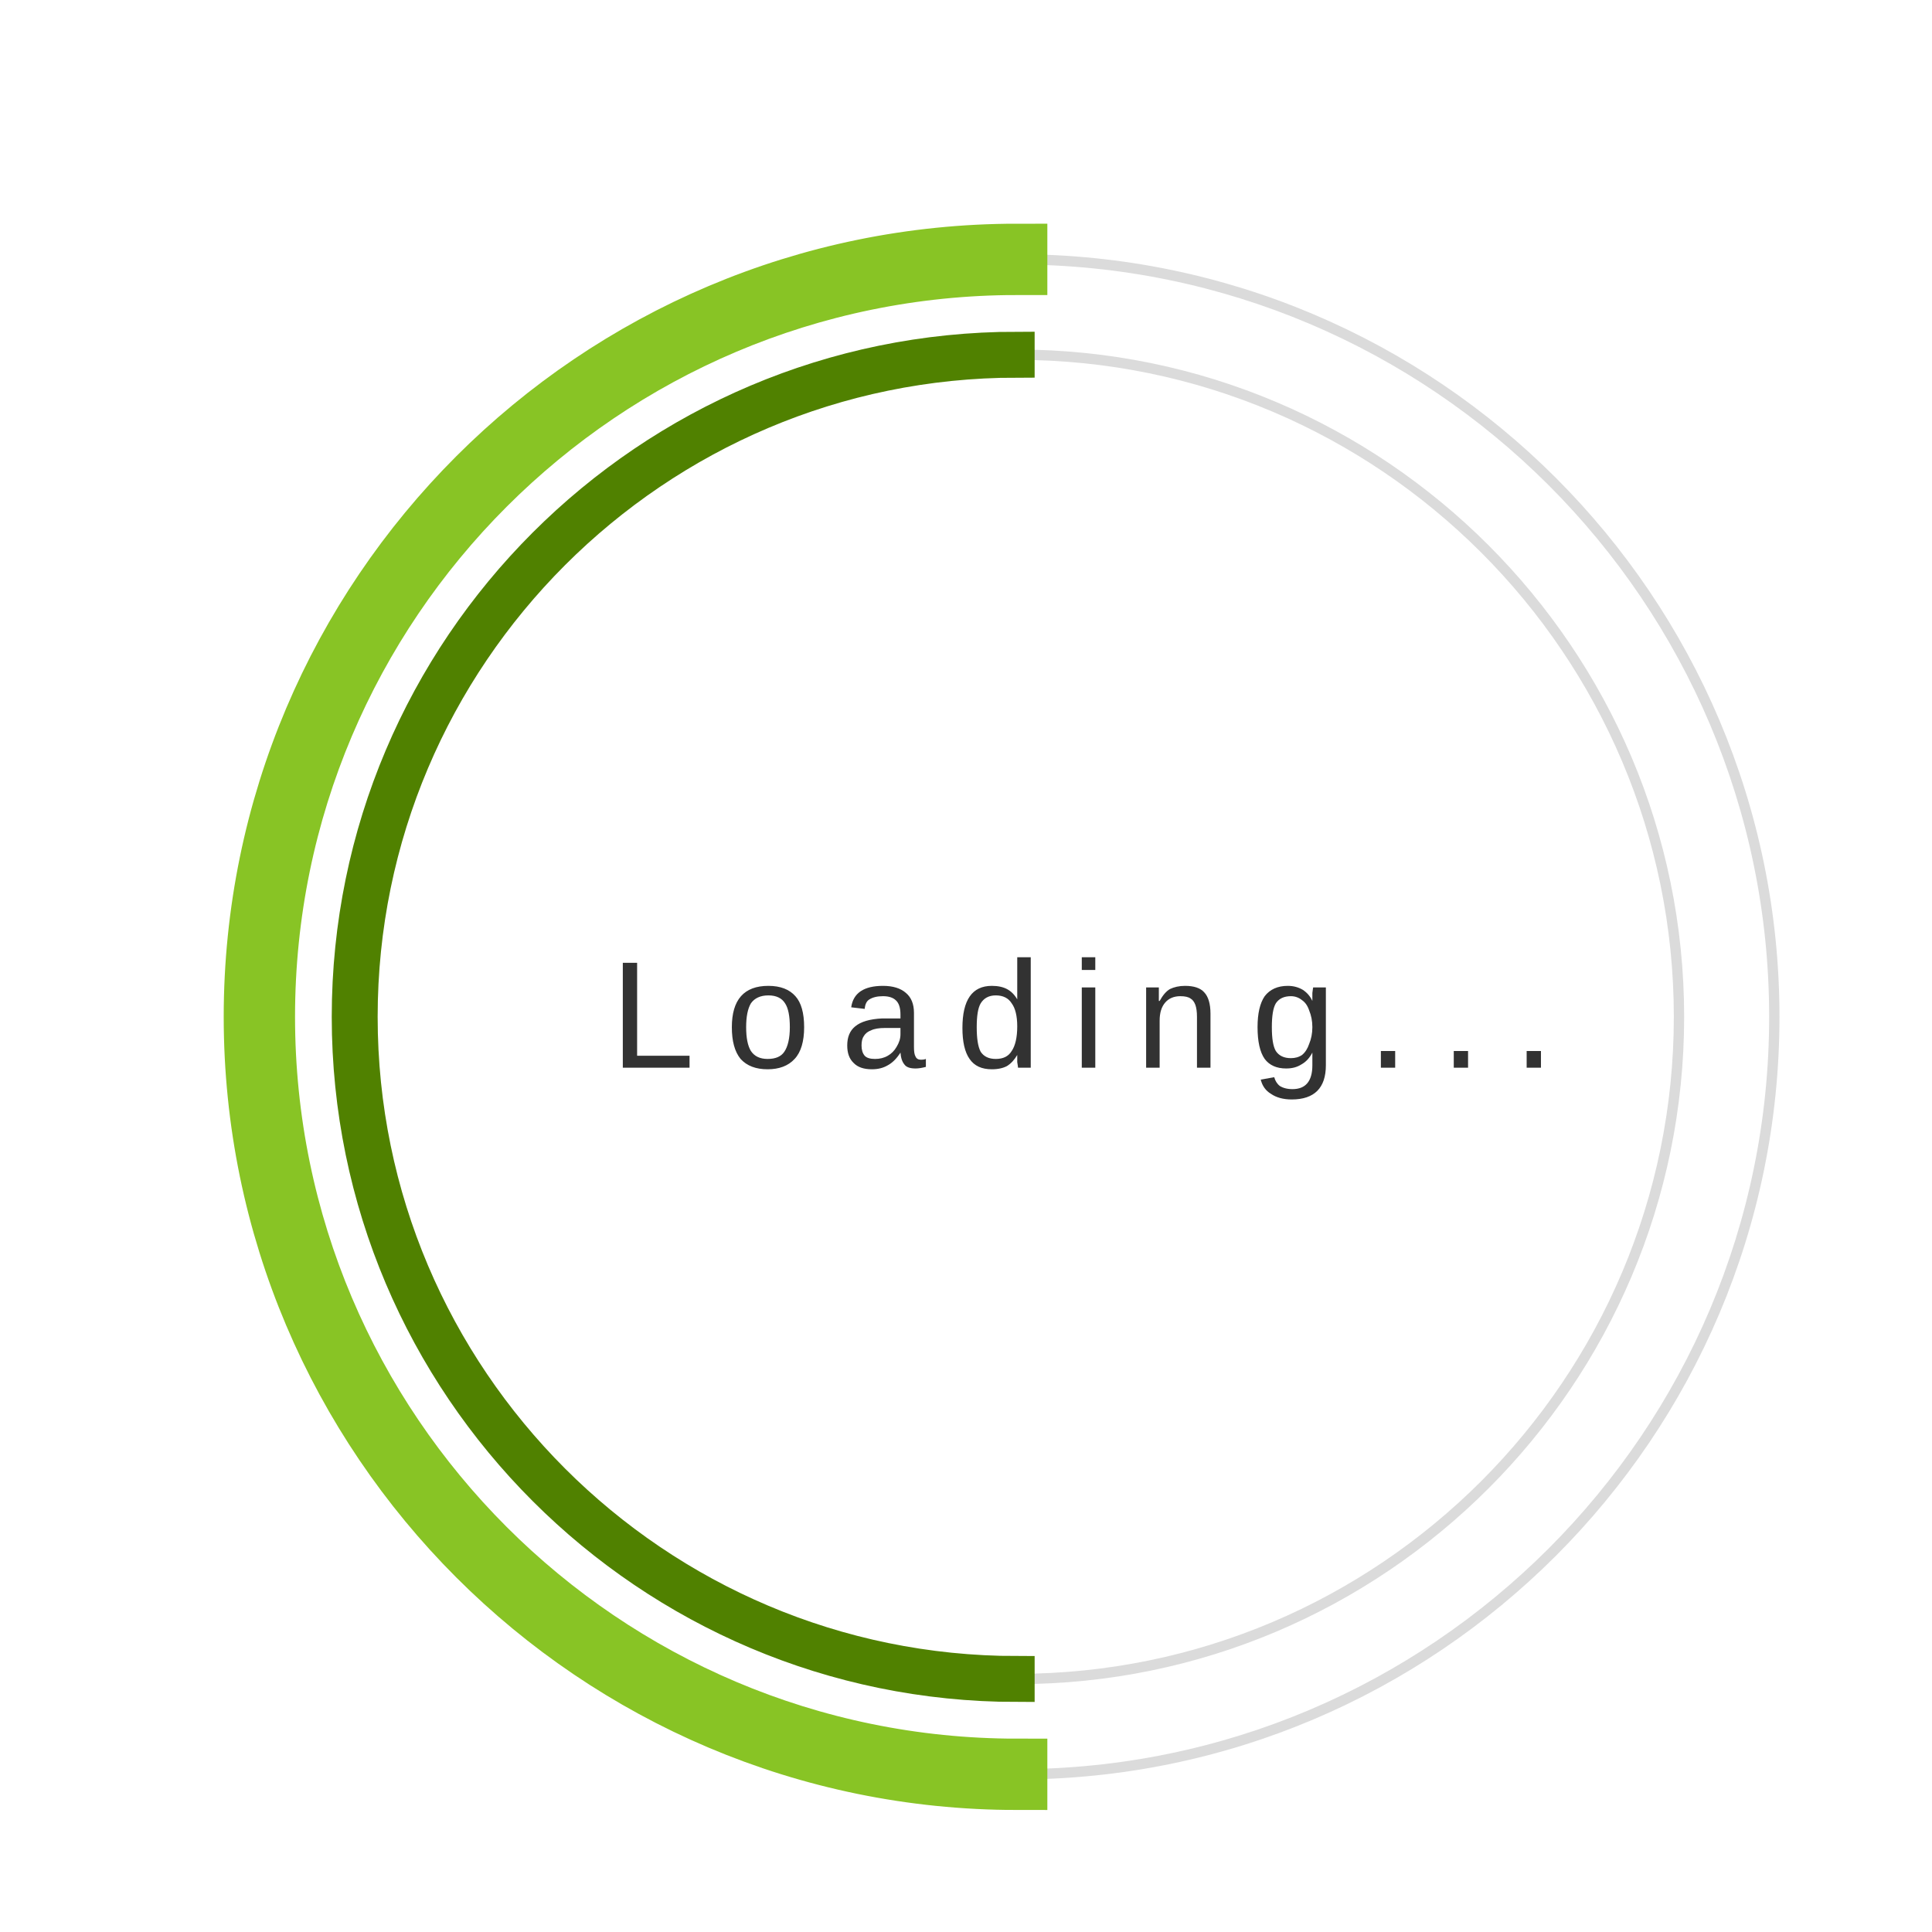
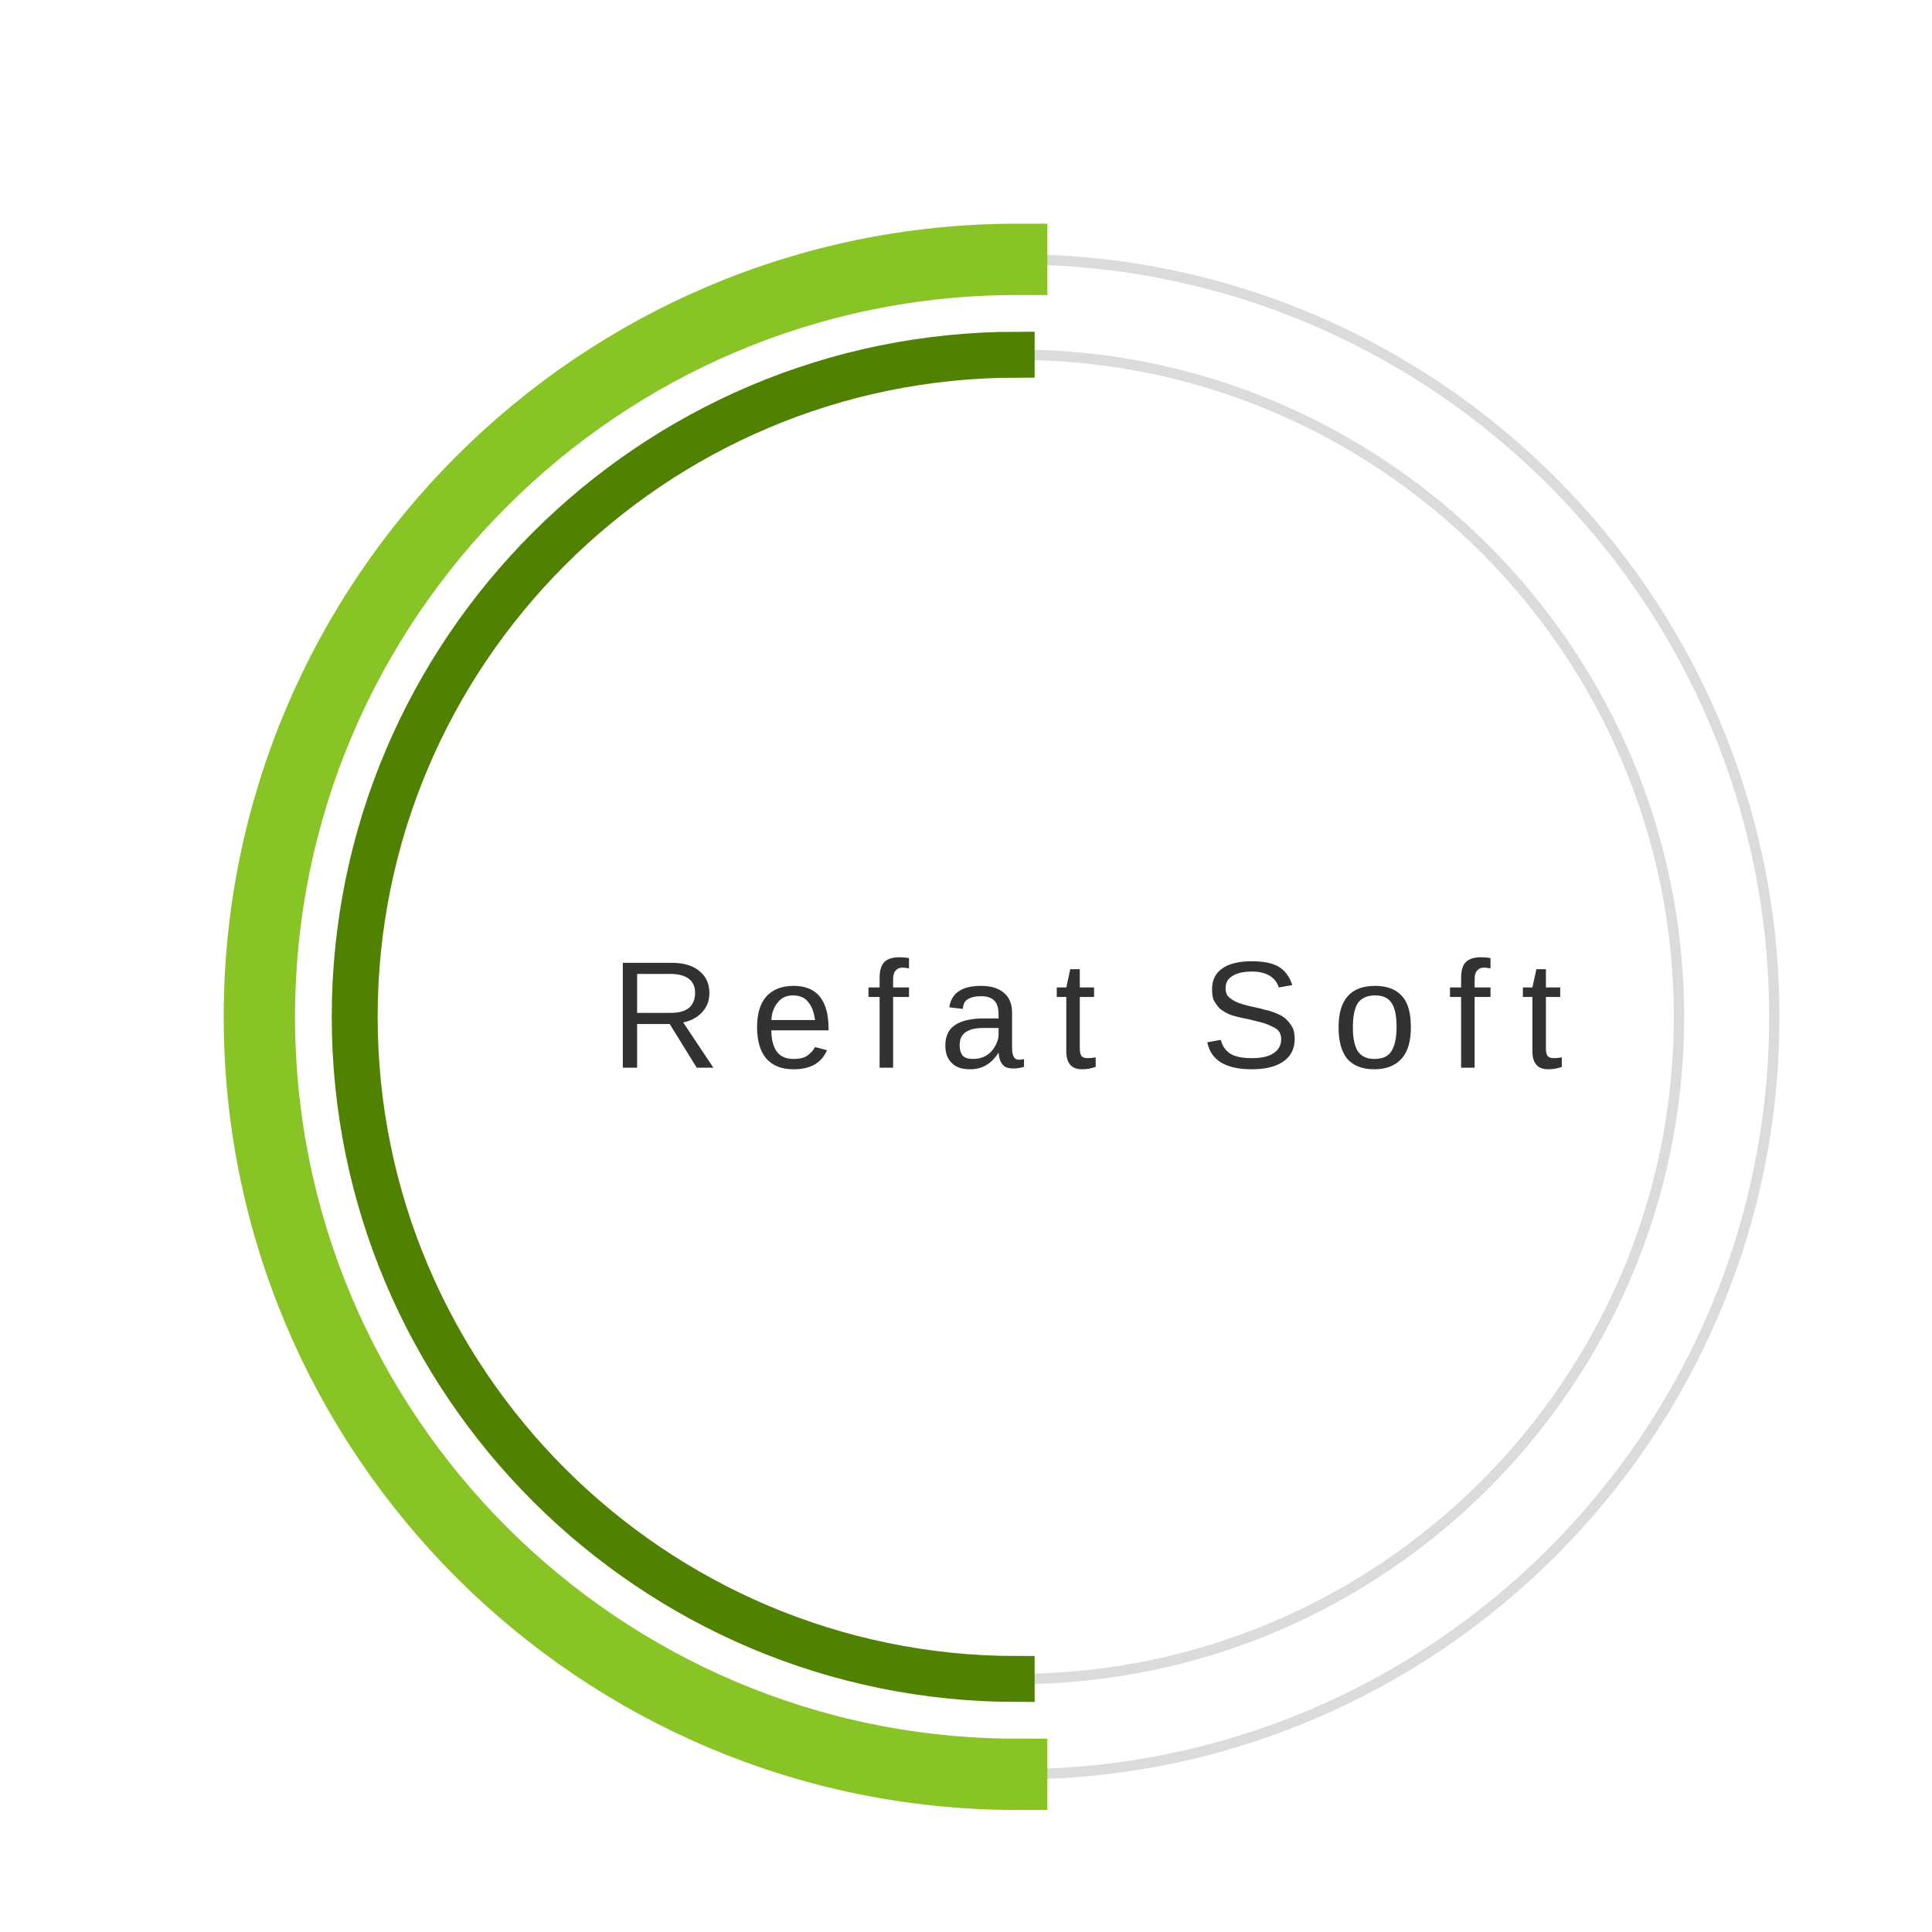
<svg xmlns="http://www.w3.org/2000/svg" version="1.1" id="dc-spinner" x="0px" y="0px" width="150" height="150" viewBox="0 0 38 38" preserveAspectRatio="xMinYMin meet">
-   <text x="12" y="21" font-family="arial" font-size="3px" style="letter-spacing:0.6" fill="#323232">Loading...
+   <text x="12" y="21" font-family="arial" font-size="3px" style="letter-spacing:0.6" fill="#323232">Refat Soft
     <animate attributeName="opacity" values="0;1;0" dur="1.8s" repeatCount="indefinite" />
  </text>
  <path fill="#dbdbdb" d="M20,35c-8.271,0-15-6.729-15-15S11.729,5,20,5s15,6.729,15,15S28.271,35,20,35z M20,5.203     C11.841,5.203,5.203,11.841,5.203,20c0,8.159,6.638,14.797,14.797,14.797S34.797,28.159,34.797,20     C34.797,11.841,28.159,5.203,20,5.203z">
  </path>
  <path fill="#dbdbdb" d="M20,33.125c-7.237,0-13.125-5.888-13.125-13.125S12.763,6.875,20,6.875S33.125,12.763,33.125,20     S27.237,33.125,20,33.125z M20,7.078C12.875,7.078,7.078,12.875,7.078,20c0,7.125,5.797,12.922,12.922,12.922     S32.922,27.125,32.922,20C32.922,12.875,27.125,7.078,20,7.078z">
  </path>
  <path fill="#2AA198" stroke="#88c425" stroke-width="1.2" stroke-miterlimit="10" d="M5.203,20    c0-8.159,6.638-14.797,14.797-14.797V5C11.729,5,5,11.729,5,20s6.729,15,15,15v-0.203C11.841,34.797,5.203,28.159,5.203,20z">
    <animateTransform attributeName="transform" type="rotate" from="0 20 20" to="360 20 20" calcMode="spline" keySplines="0.4, 0, 0.2, 1" keyTimes="0;1" dur="2s" repeatCount="indefinite" />
  </path>
  <path fill="#859900" stroke="#508100" stroke-width="0.7" stroke-miterlimit="10" d="M7.078,20   c0-7.125,5.797-12.922,12.922-12.922V6.875C12.763,6.875,6.875,12.763,6.875,20S12.763,33.125,20,33.125v-0.203   C12.875,32.922,7.078,27.125,7.078,20z">
    <animateTransform attributeName="transform" type="rotate" from="0 20 20" to="360 20 20" dur="1.8s" repeatCount="indefinite" />
  </path>
</svg>
